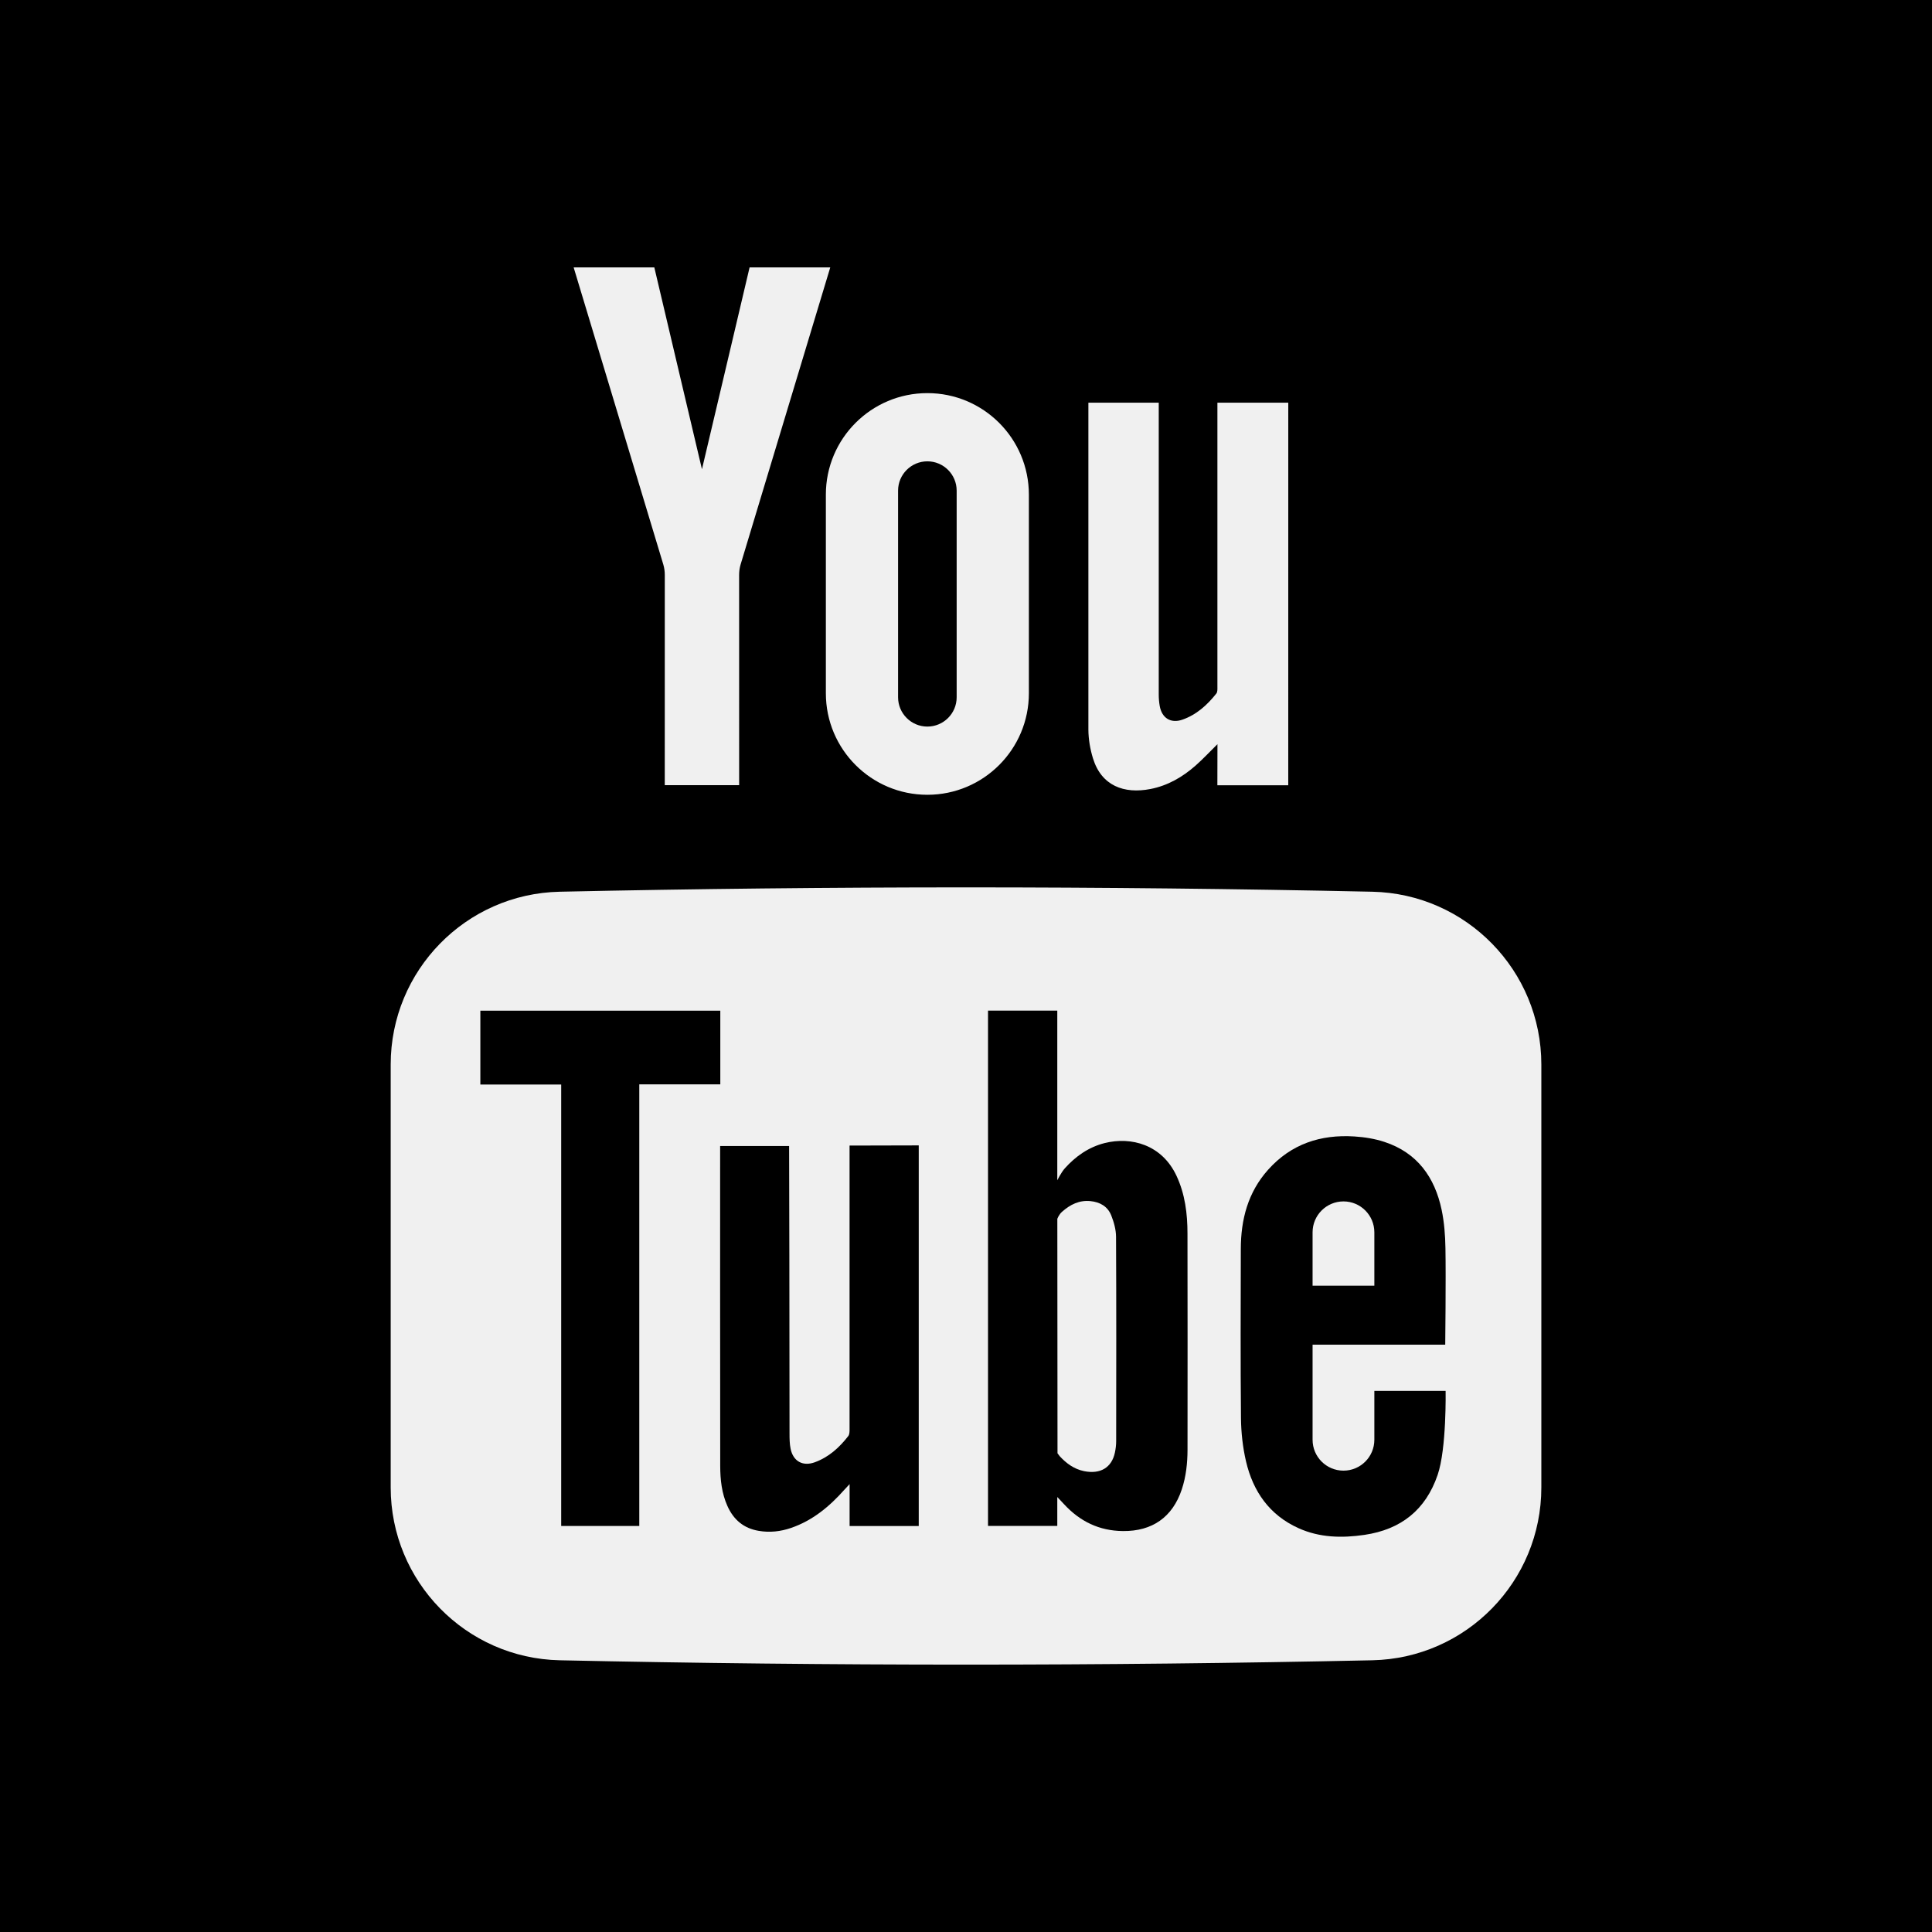
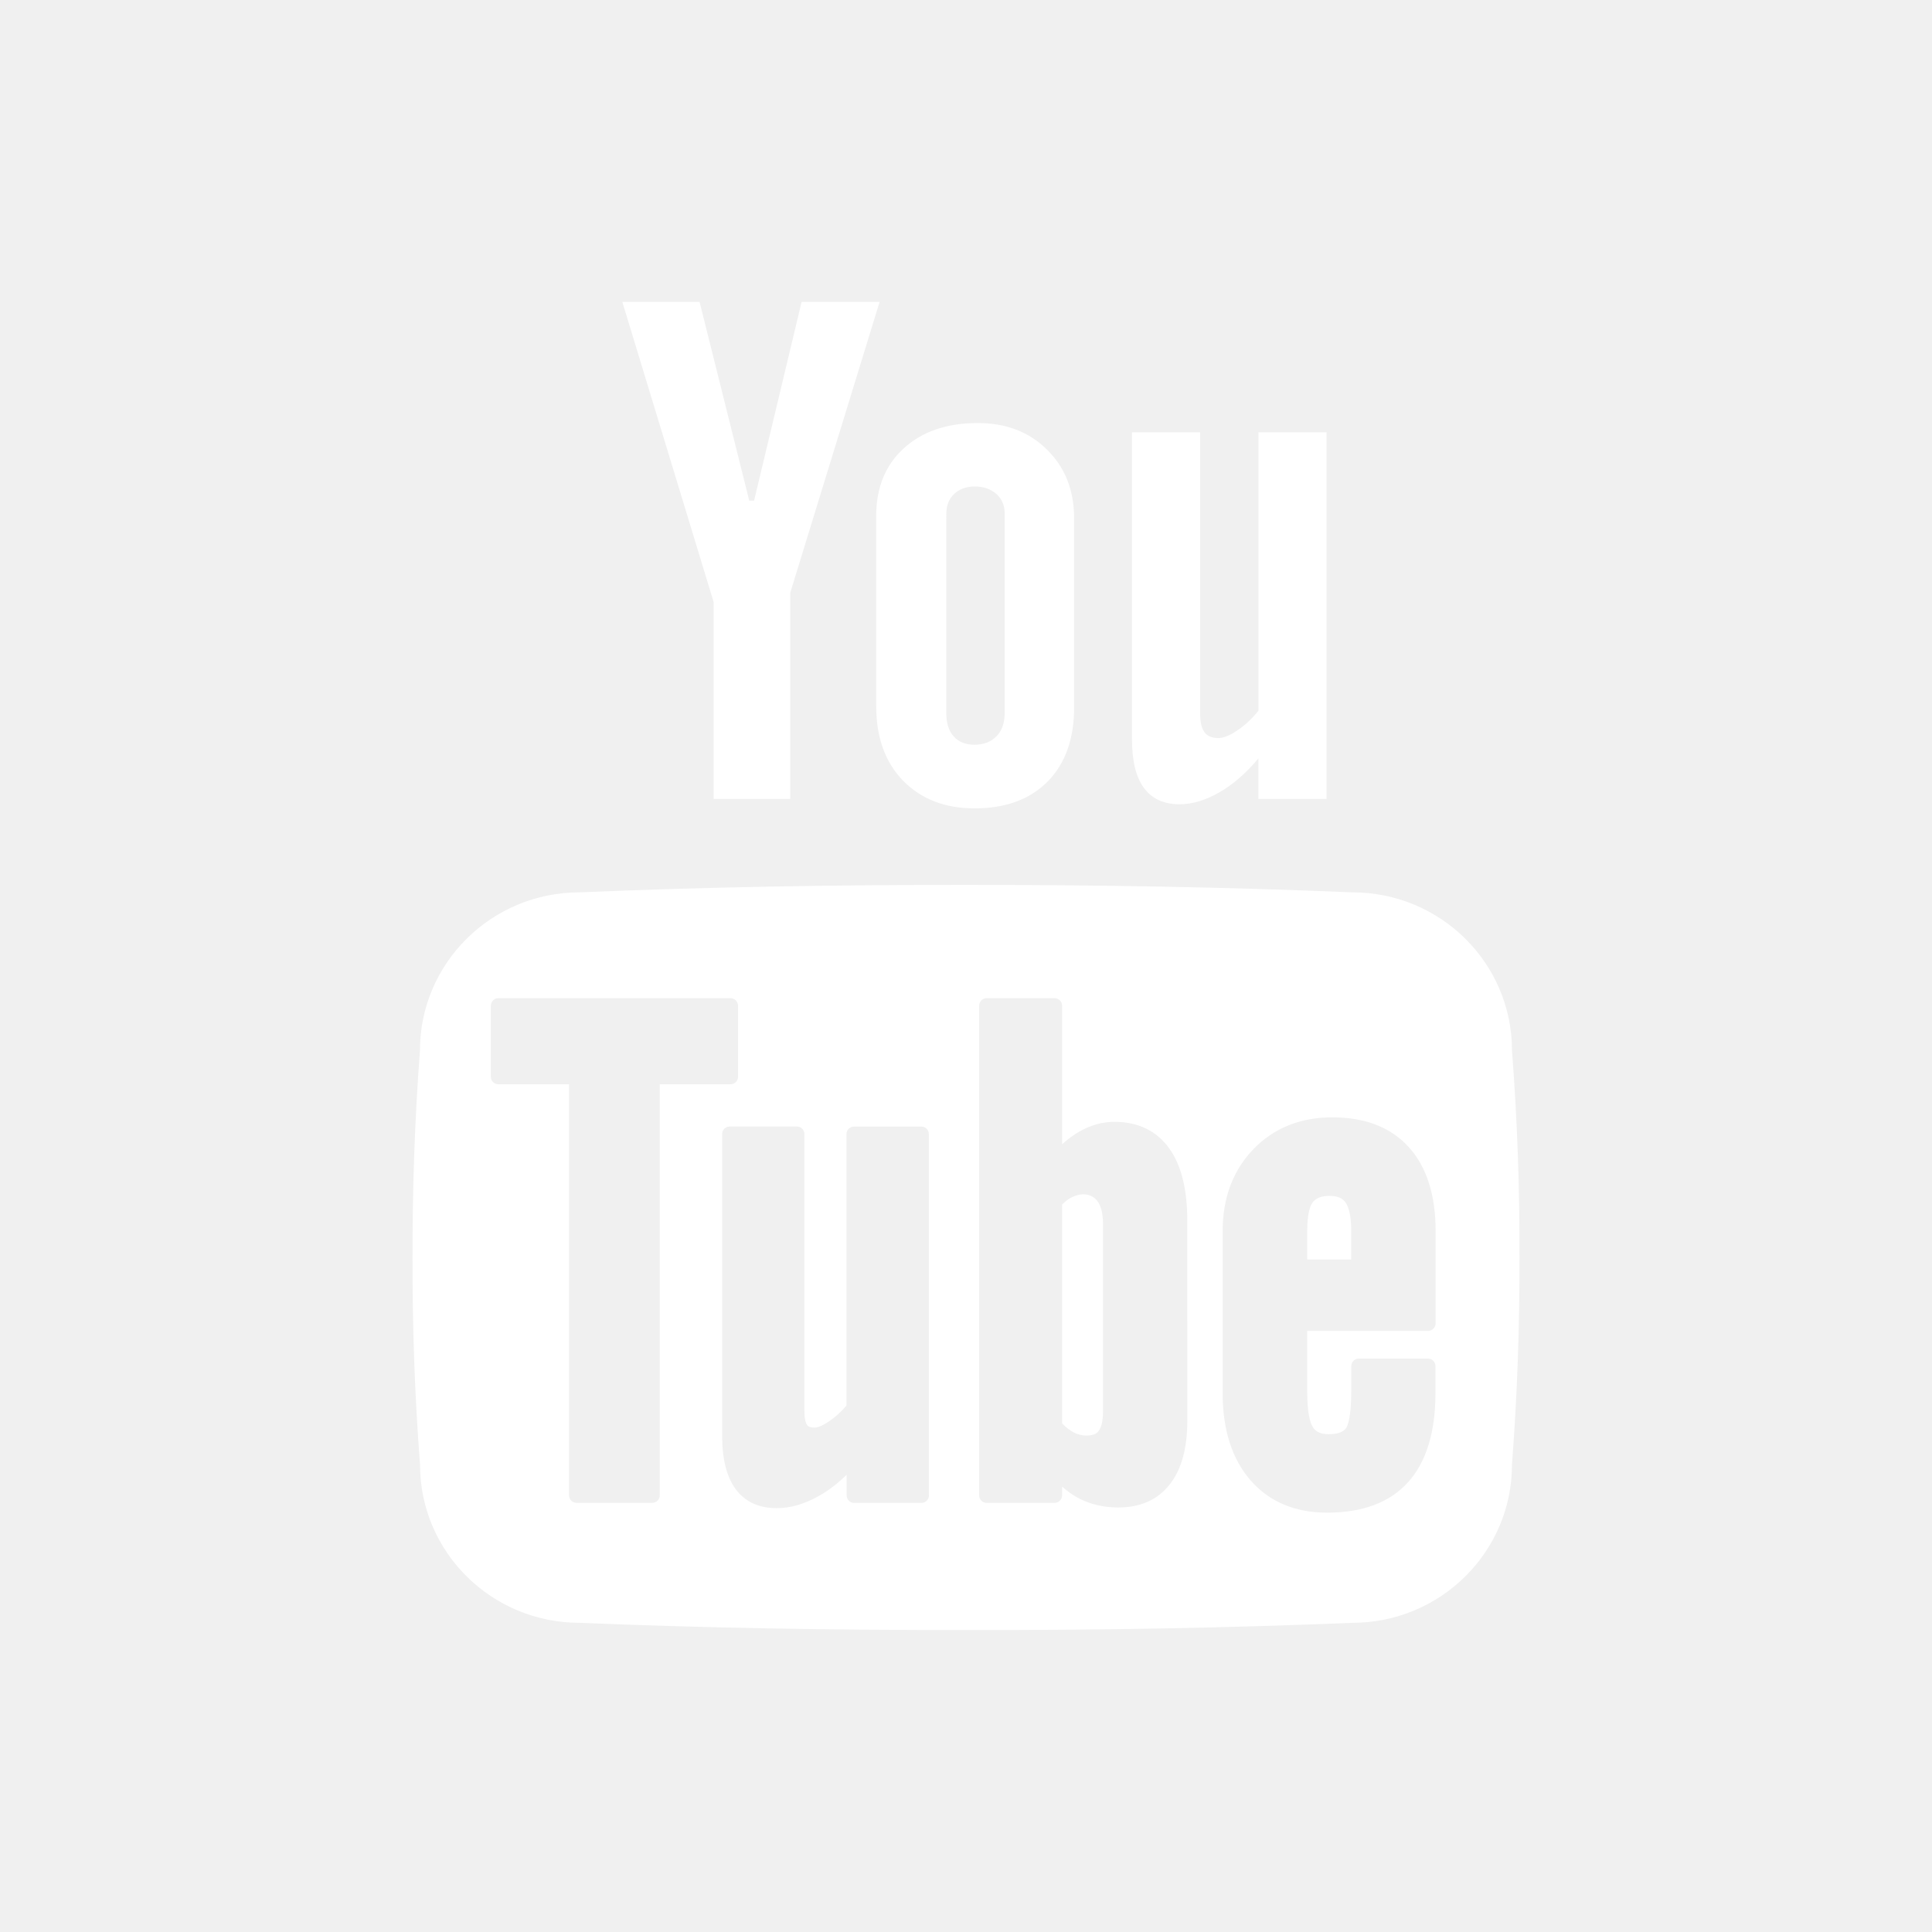
- <svg xmlns="http://www.w3.org/2000/svg" fill="#000000" height="800px" width="800px" version="1.1" id="Capa_1" viewBox="0 0 455.731 455.731" xml:space="preserve">
-   <g>
-     <path d="M200.399,337.104c0,0.56,0,1.26-0.31,1.65c-2.1,2.71-4.6,4.97-7.88,6.17c-2.85,1.04-5.12-0.23-5.72-3.19   c-0.24-1.17-0.25-2.4-0.25-3.6c-0.01-22.05-0.07-67.26-0.1-67.81h-16.27c0,0.61-0.02,63.59,0.02,75.49   c0.01,3.22,0.35,6.42,1.69,9.41c1.44,3.24,3.83,5.29,7.39,5.88c2.61,0.45,5.16,0.16,7.64-0.69c5.08-1.75,9.06-5.05,12.57-9.01   c0.31-0.35,0.64-0.69,1.23-1.32v9.88h16.31v-43.23c0-14.98,0-46.55,0-46.55l-16.32,0.04V337.104z" />
-     <path d="M277.509,277.334c-3.44-7.33-10.67-9.27-16.94-7.7c-3.8,0.96-6.88,3.15-9.41,5.98c-0.84,0.95-1.76,2.79-1.76,2.79   s0-27.07,0-40.01h-16.34v121.55h16.34v-6.82c0,0,1.16,1.23,1.58,1.68c3.75,4.07,8.3,6.3,13.91,6.35c6.9,0.07,11.7-3.27,13.88-9.83   c1.01-3.05,1.34-6.19,1.35-9.37c0.02-16.99,0.02-33.98-0.01-50.97C280.109,286.284,279.539,281.665,277.509,277.334z    M263.289,339.925c0,0.91-0.11,1.83-0.3,2.72c-0.75,3.56-3.46,5.16-7.3,4.37c-2.33-0.48-4.15-1.82-5.71-3.51   c-0.07-0.08-0.53-0.7-0.53-0.7v-1.33l-0.04-53.97c0,0,0.35-1,1.12-1.67c1.92-1.7,4.04-2.77,6.69-2.51c2.26,0.22,4.06,1.26,4.9,3.35   c0.63,1.59,1.13,3.36,1.14,5.06C263.339,307.794,263.309,323.854,263.289,339.925z" />
-     <path d="M218.753,171.39c3.81,0,6.909-3.099,6.909-6.909v-48.751c0-3.81-3.1-6.909-6.909-6.909s-6.909,3.1-6.909,6.909v48.751   C211.843,168.29,214.943,171.39,218.753,171.39z" />
-     <polygon points="169.909,238.405 113.309,238.405 113.309,255.824 132.379,255.824 132.379,359.955 150.799,359.955    150.799,255.784 169.909,255.784  " />
-     <path d="M324.189,328.084v11.53c0,4.03-3.26,7.29-7.28,7.29c-4.03,0-7.29-3.26-7.29-7.29v-22.43h31.29c0,0,0.18-15.65,0.05-22.75   c-0.05-3.03-0.28-6.1-0.9-9.06c-1.62-7.68-5.75-13.47-13.48-16.01c-2.27-0.75-4.71-1.14-7.1-1.29c-7.95-0.51-14.91,1.76-20.35,7.85   c-4.77,5.33-6.43,11.75-6.44,18.71c-0.03,13.31-0.09,26.63,0.04,39.94c0.04,3.39,0.42,6.85,1.19,10.15   c1.66,7.09,5.53,12.66,12.36,15.74c4.99,2.26,10.26,2.37,15.58,1.59c8.58-1.26,14.43-5.86,17.26-14.15   c2.13-6.21,1.88-19.82,1.88-19.82H324.189z M309.619,290.685c0-4.02,3.26-7.29,7.29-7.29c4.02,0,7.28,3.27,7.28,7.29v12.59h-14.57   V290.685z" />
-     <path d="M0,0v455.731h455.731V0H0z M256.735,94.99h16.596v68.821c0,0.912,0.073,1.834,0.233,2.728   c0.503,2.836,2.6,4.171,5.331,3.224c3.329-1.152,5.87-3.457,8.024-6.173c0.306-0.388,0.25-1.112,0.25-1.681V94.99h16.717   l-0.005,90.244H287.16l0.02-9.695c-1.849,1.821-3.427,3.522-5.161,5.05c-3.074,2.708-6.556,4.727-10.629,5.524   c-6.253,1.222-11.579-0.754-13.573-7.23c-0.664-2.157-1.065-4.482-1.082-6.734V94.99z M218.753,92.731L218.753,92.731   c13.224,0,23.944,10.72,23.944,23.944v46.859c0,13.224-10.72,23.944-23.944,23.944l0,0c-13.224,0-23.944-10.72-23.944-23.944   v-46.859C194.808,103.451,205.528,92.731,218.753,92.731z M154.343,63.07c0,0,7.605,32.301,11.235,47.602h0.006   c3.63-15.301,11.235-47.602,11.235-47.602h19.029c0,0-14.62,48.487-21.158,70.111c-0.236,0.781-0.343,1.631-0.343,2.45   l0.008,49.584h-17.547l0.007-49.584c0-0.819-0.108-1.668-0.343-2.45c-6.538-21.624-21.158-70.111-21.158-70.111H154.343z    M363.579,350.865c0,22.18-17.72,40.3-39.89,40.77c-63.87,1.37-127.77,1.37-191.65,0c-22.16-0.47-39.88-18.59-39.88-40.77v-99.76   c0-22.17,17.72-40.29,39.88-40.76c63.88-1.37,127.78-1.37,191.65,0c22.17,0.47,39.89,18.59,39.89,40.76V350.865z" />
+ <svg xmlns="http://www.w3.org/2000/svg" x="0px" y="0px" width="100" height="100" viewBox="0,0,256,256">
+   <g fill="#ffffff" fill-rule="nonzero" stroke="none" stroke-width="1" stroke-linecap="butt" stroke-linejoin="miter" stroke-miterlimit="10" stroke-dasharray="" stroke-dashoffset="0" font-family="none" font-weight="none" font-size="none" text-anchor="none" style="mix-blend-mode: normal">
+     <g transform="scale(4,4)">
+       <path d="M20.615,10l3.025,9.943v6.523h2.539v-6.834l2.959,-9.631h-2.584l-1.574,6.584h-0.16l-1.646,-6.586zM32.387,14.014c-1.024,0 -1.84,0.281 -2.449,0.838c-0.609,0.554 -0.914,1.305 -0.914,2.246h0.002v6.299c0,1.032 0.295,1.852 0.887,2.461c0.598,0.611 1.383,0.92 2.375,0.92c1.026,0 1.827,-0.297 2.416,-0.887c0.583,-0.594 0.877,-1.409 0.877,-2.449v-6.277c0,-0.924 -0.3,-1.683 -0.896,-2.268c-0.594,-0.591 -1.358,-0.883 -2.297,-0.883zM37.498,14.32v10.154c0,0.728 0.13,1.266 0.396,1.627c0.266,0.361 0.661,0.541 1.182,0.541c0.421,0 0.86,-0.134 1.307,-0.389c0.453,-0.256 0.887,-0.634 1.303,-1.129v1.342h2.258v-12.146h-2.256v9.223c-0.211,0.262 -0.444,0.483 -0.699,0.652c-0.251,0.171 -0.462,0.254 -0.629,0.254c-0.209,0 -0.367,-0.066 -0.459,-0.193c-0.097,-0.129 -0.145,-0.337 -0.145,-0.619v-9.316zM32.283,16.115c0.298,0 0.541,0.087 0.723,0.248c0.183,0.163 0.275,0.381 0.275,0.643v6.615c0,0.326 -0.09,0.586 -0.27,0.768c-0.184,0.187 -0.422,0.281 -0.73,0.281c-0.297,0 -0.528,-0.093 -0.686,-0.273c-0.167,-0.184 -0.248,-0.445 -0.248,-0.777c0,0 -0,-6.613 0.002,-6.613c0,-0.262 0.086,-0.48 0.258,-0.643c0.173,-0.164 0.399,-0.248 0.676,-0.248zM31.998,29.314c-4.354,-0.005 -8.624,0.07 -12.797,0.246c-2.917,0 -5.289,2.344 -5.289,5.232c-0.173,2.284 -0.251,4.573 -0.246,6.863c-0.007,2.286 0.072,4.577 0.248,6.867c0,2.893 2.368,5.236 5.287,5.236c4.173,0.172 8.443,0.245 12.797,0.238c4.358,0.009 8.626,-0.066 12.797,-0.238c2.919,0 5.291,-2.343 5.291,-5.236c0.175,-2.29 0.255,-4.581 0.248,-6.867c0.009,-2.29 -0.072,-4.579 -0.248,-6.863c0,-2.89 -2.37,-5.233 -5.291,-5.232c-4.171,-0.174 -8.439,-0.25 -12.797,-0.246zM16.51,33.066h7.688c0.139,0 0.25,0.113 0.25,0.252v2.35c0,0.139 -0.111,0.25 -0.25,0.25h-2.342v13.615c0,0.139 -0.112,0.25 -0.252,0.25h-2.504c-0.139,0 -0.25,-0.111 -0.25,-0.25v-13.615h-2.34c-0.139,0 -0.25,-0.111 -0.25,-0.25v-2.35c0,-0.139 0.111,-0.252 0.25,-0.252zM32.686,33.066h2.246c0.139,0 0.252,0.111 0.252,0.25v4.588c0.185,-0.169 0.378,-0.308 0.578,-0.424c0.379,-0.211 0.763,-0.318 1.15,-0.318c0.785,0 1.396,0.294 1.816,0.873c0.401,0.555 0.602,1.358 0.602,2.385l0.002,6.637c0,0.908 -0.192,1.616 -0.576,2.107c-0.398,0.514 -0.972,0.773 -1.709,0.773c-0.468,0 -0.899,-0.096 -1.279,-0.287c-0.204,-0.104 -0.399,-0.239 -0.584,-0.404v0.289c0,0.139 -0.113,0.25 -0.252,0.25h-2.246c-0.139,0 -0.25,-0.111 -0.25,-0.25v-16.219c0,-0.139 0.111,-0.25 0.25,-0.25zM44.139,37.014c1.087,0 1.939,0.332 2.531,0.988c0.589,0.652 0.887,1.585 0.887,2.779v3.055c0,0.139 -0.113,0.251 -0.254,0.252h-4v2.002c0,0.731 0.099,1.04 0.18,1.174c0.066,0.108 0.187,0.246 0.535,0.246c0.282,0 0.473,-0.067 0.572,-0.201c0.048,-0.069 0.172,-0.346 0.172,-1.219v-0.834c0,-0.139 0.111,-0.252 0.25,-0.252h2.289c0.139,0 0.25,0.113 0.25,0.252v0.898c0,1.289 -0.306,2.277 -0.902,2.941c-0.6,0.671 -1.503,1.014 -2.686,1.014c-1.067,0 -1.923,-0.363 -2.541,-1.076c-0.61,-0.702 -0.92,-1.671 -0.92,-2.879v-5.371c0,-1.1 0.341,-2.011 1.014,-2.711c0.675,-0.702 1.558,-1.059 2.623,-1.059zM24.17,37.318h2.227c0.139,0 0.25,0.111 0.25,0.25v9.17c0,0.3 0.055,0.423 0.09,0.469c0.014,0.02 0.061,0.084 0.25,0.084c0.064,0 0.211,-0.027 0.475,-0.207c0.214,-0.144 0.406,-0.318 0.578,-0.523v-8.992c0,-0.139 0.113,-0.25 0.252,-0.25h2.227c0.139,0 0.25,0.111 0.25,0.25v11.963h0.004v0.002c0,0.139 -0.111,0.251 -0.25,0.252h-2.227c-0.139,0 -0.25,-0.113 -0.25,-0.252v-0.68c-0.297,0.288 -0.594,0.517 -0.902,0.691c-0.484,0.278 -0.949,0.414 -1.418,0.414c-0.596,0 -1.055,-0.215 -1.363,-0.639c-0.292,-0.402 -0.441,-0.991 -0.441,-1.752v-10c0,-0.139 0.111,-0.25 0.25,-0.25zM35.766,39.574c-0.084,0.014 -0.174,0.044 -0.266,0.09c-0.105,0.051 -0.207,0.129 -0.316,0.238v7.252c0.134,0.136 0.266,0.237 0.387,0.299c0.136,0.068 0.274,0.102 0.424,0.102c0.284,0 0.371,-0.113 0.398,-0.152c0.07,-0.088 0.146,-0.27 0.146,-0.668v-6.178c0,-0.343 -0.063,-0.609 -0.186,-0.77c-0.123,-0.167 -0.335,-0.256 -0.588,-0.213zM44.039,39.615c-0.268,0 -0.45,0.074 -0.561,0.223c-0.079,0.11 -0.174,0.369 -0.174,0.928v0.957h1.457v-0.957c0,-0.55 -0.103,-0.811 -0.188,-0.934c-0.102,-0.146 -0.278,-0.217 -0.535,-0.217z" />
+     </g>
  </g>
</svg>
